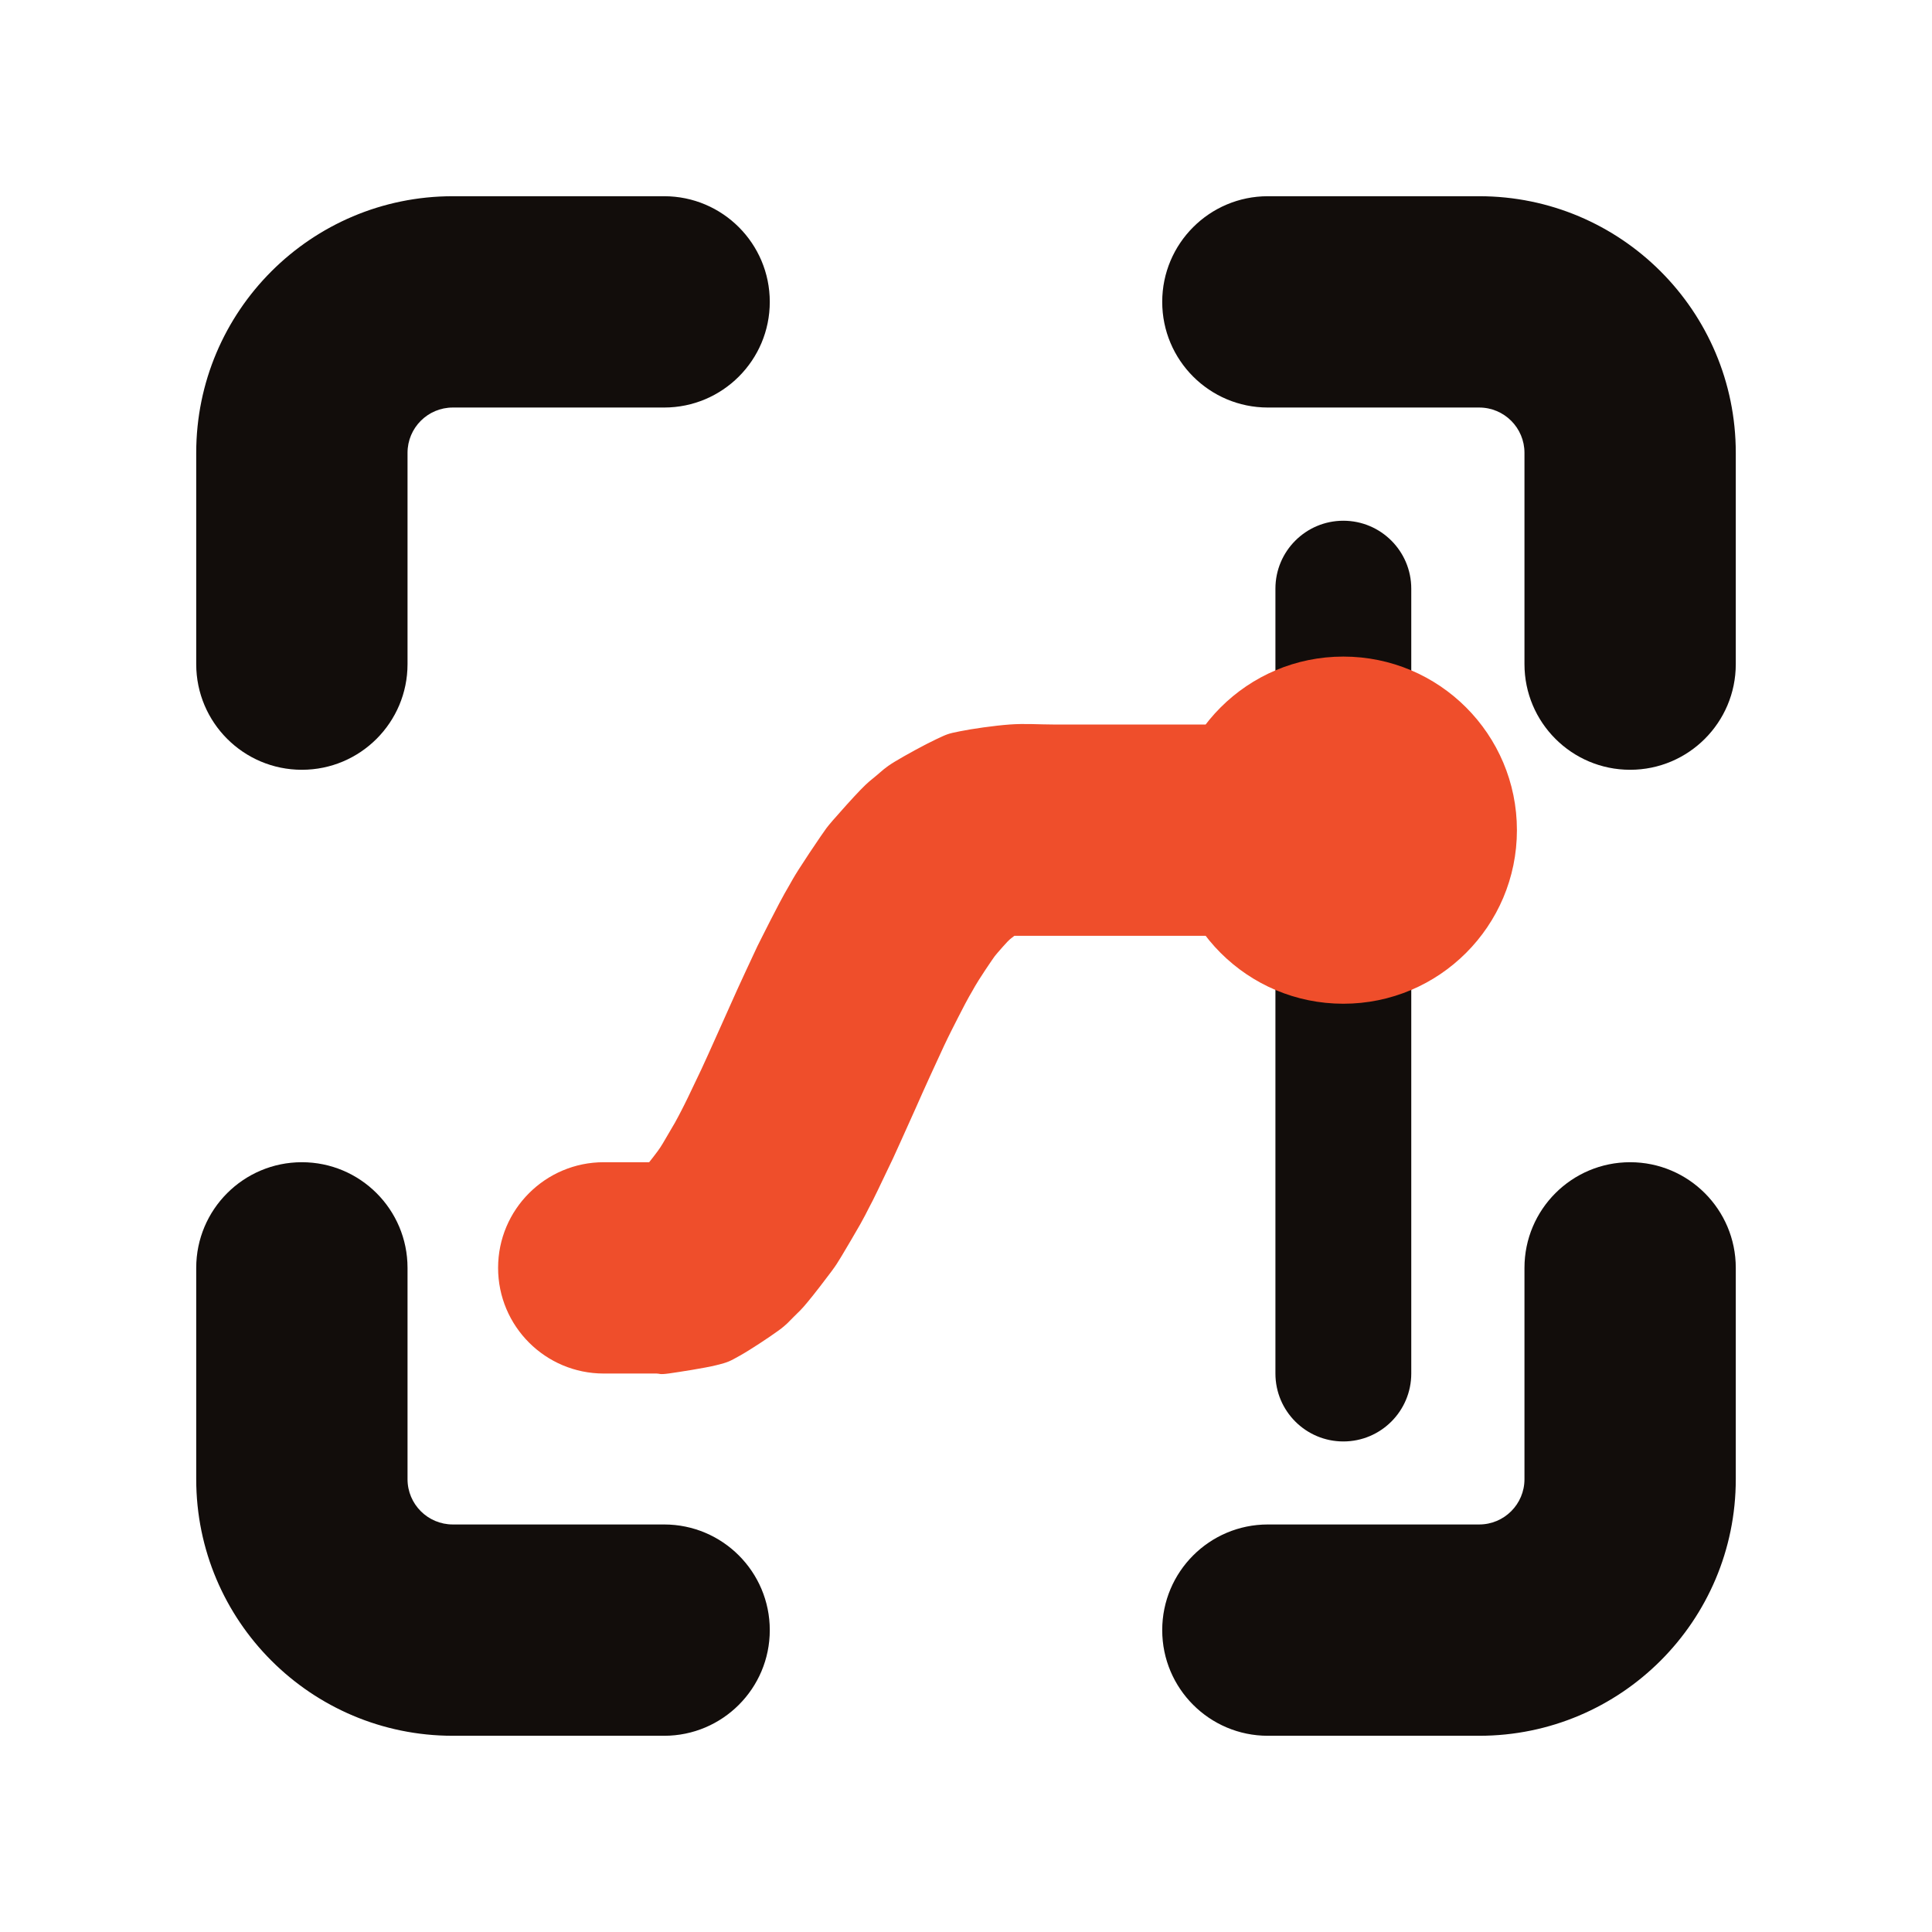
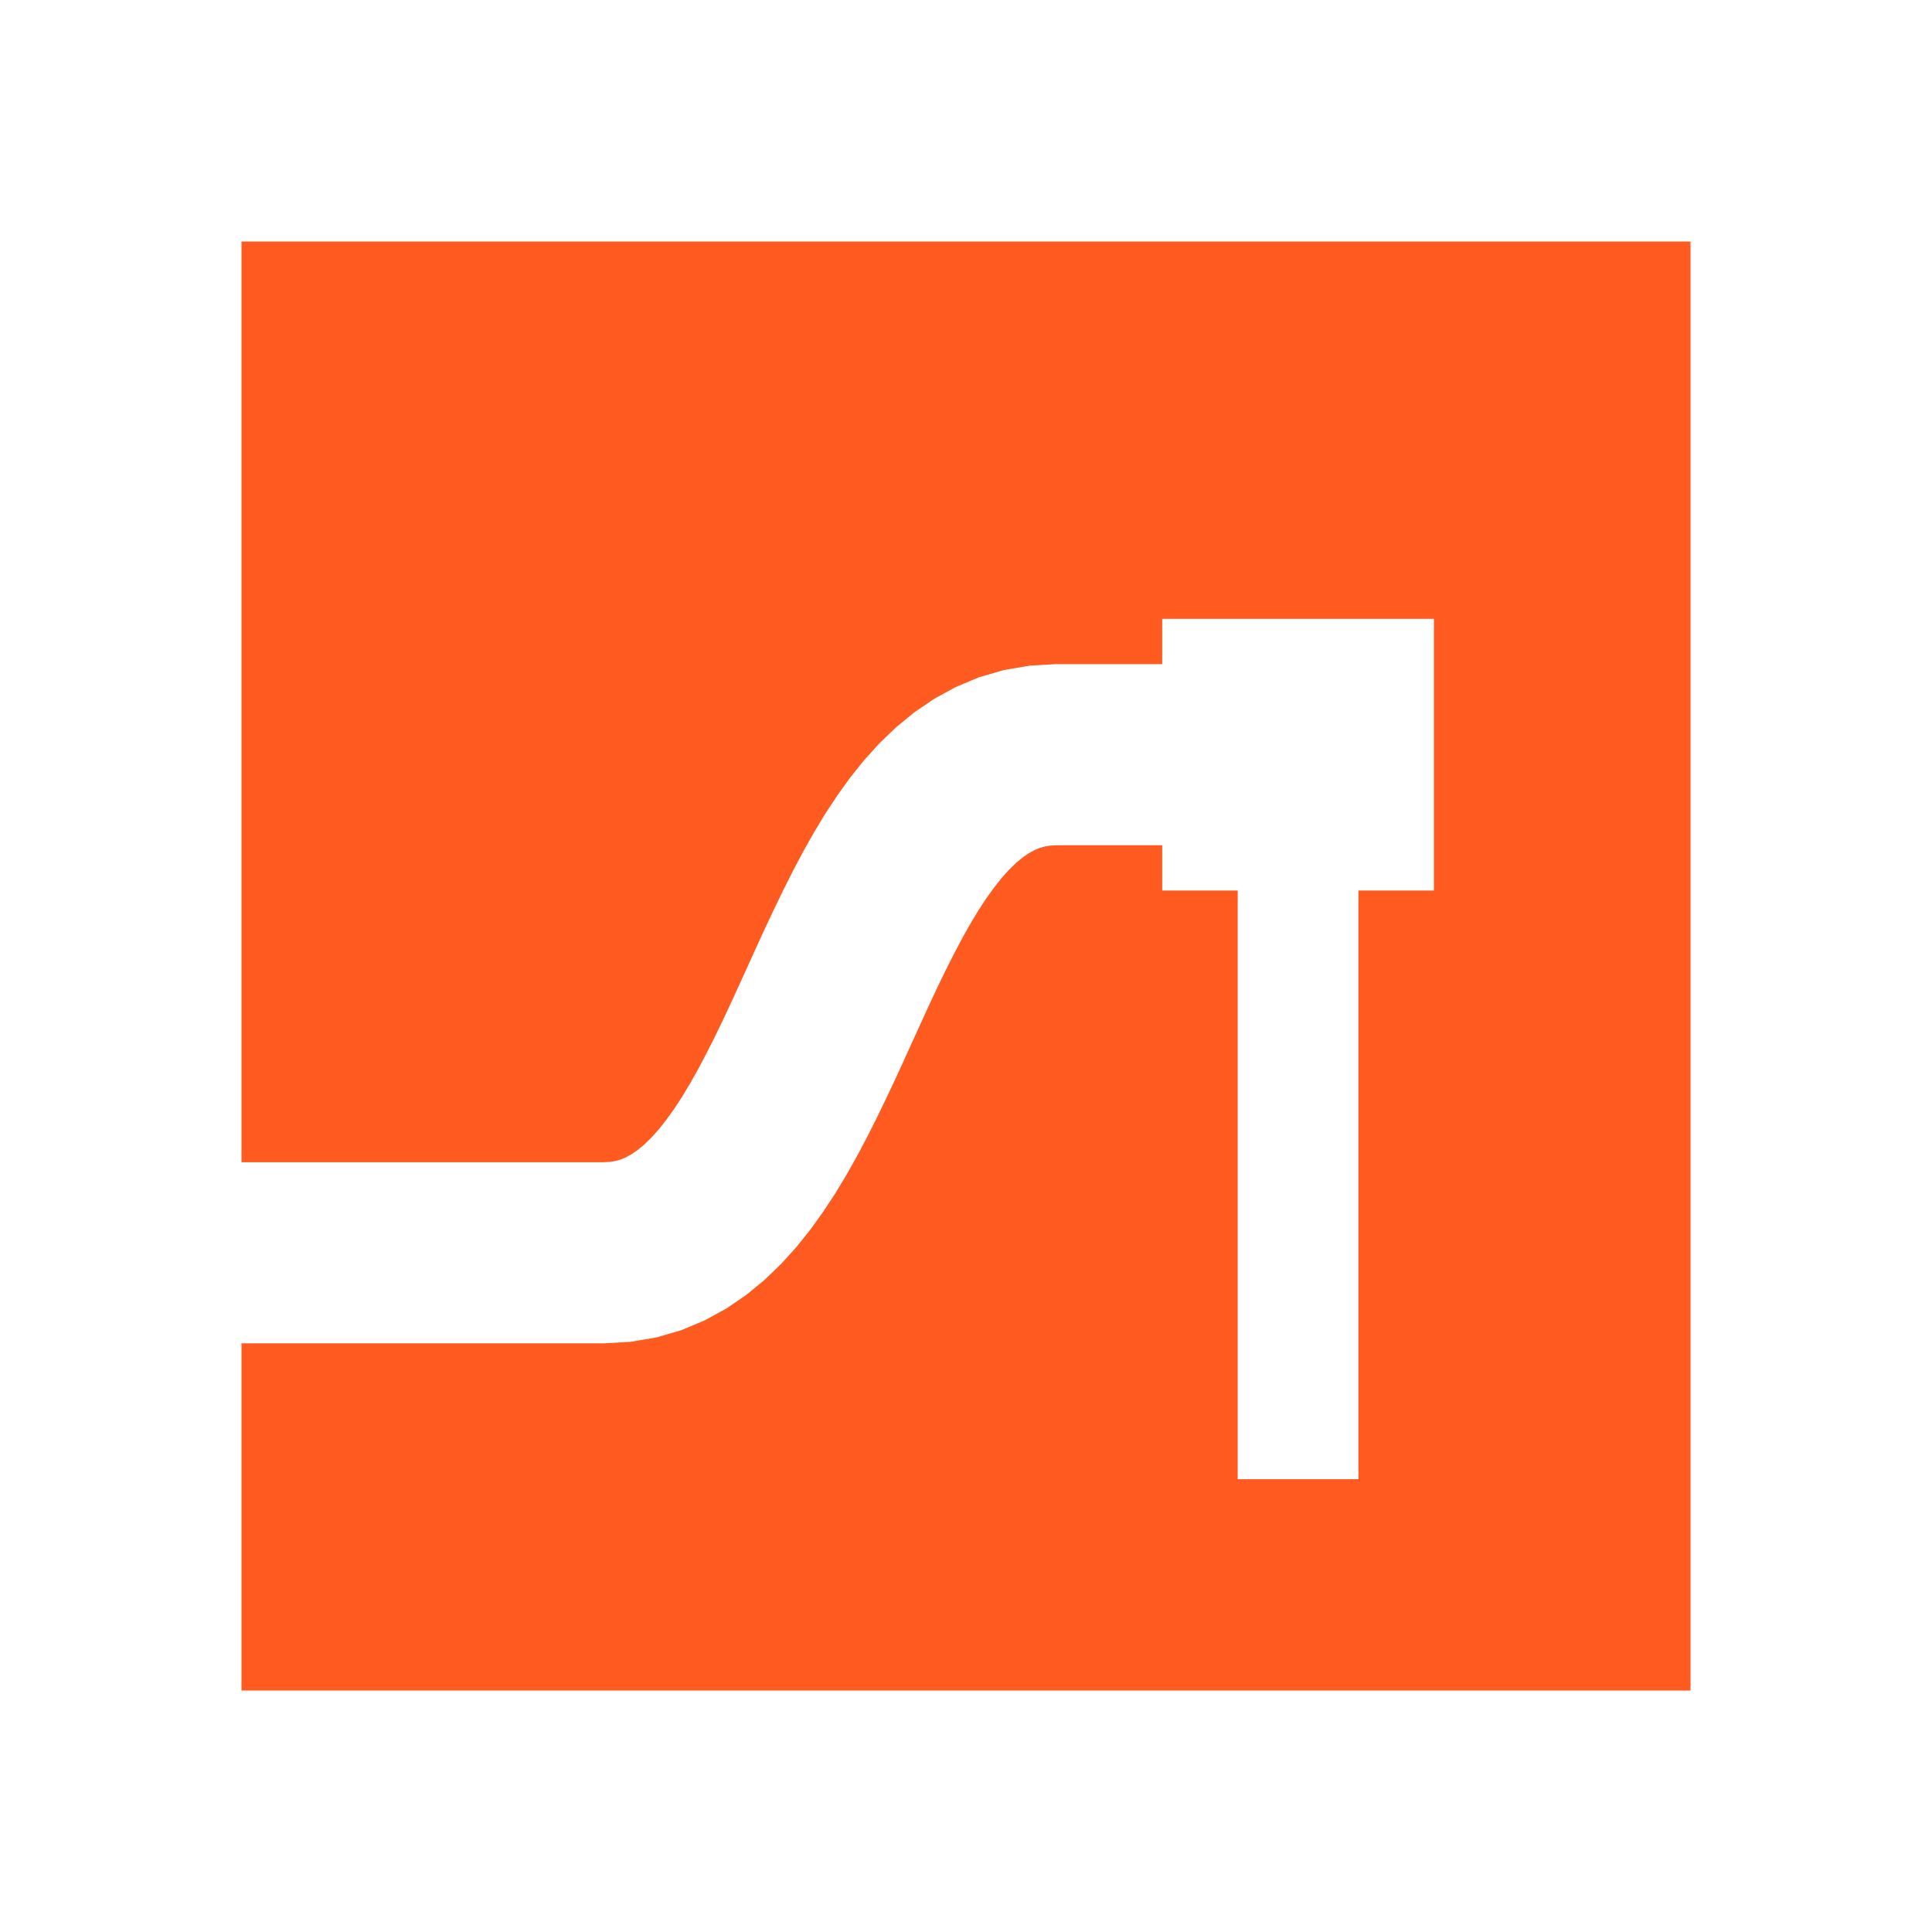
<svg xmlns="http://www.w3.org/2000/svg" viewBox="0 0 256 256">
-   <g>
-     <path fill="#120D0B" d="M26.0 88.0L26.0 60.0A34.0 34.0 0 0 1 60.0 26.0L88.0 26.0A14.0 14.0 0 0 1 88.0 54.0L60.0 54.0A6.0 6.0 0 0 0 54.0 60.0L54.0 88.0A14.0 14.0 0 0 1 26.0 88.0ZM168.0 26.0L196.0 26.0A34.0 34.0 0 0 1 230.0 60.0L230.0 88.0A14.0 14.0 0 0 1 202.0 88.0L202.0 60.0A6.0 6.0 0 0 0 196.0 54.0L168.0 54.0A14.0 14.0 0 0 1 168.0 26.0ZM230.0 168.0L230.0 196.0A34.0 34.0 0 0 1 196.0 230.0L168.0 230.0A14.0 14.0 0 0 1 168.0 202.0L196.0 202.0A6.0 6.0 0 0 0 202.0 196.0L202.0 168.0A14.0 14.0 0 0 1 230.0 168.0ZM88.0 230.0L60.0 230.0A34.0 34.0 0 0 1 26.0 196.0L26.0 168.0A14.0 14.0 0 0 1 54.0 168.0L54.0 196.0A6.0 6.0 0 0 0 60.0 202.0L88.0 202.0A14.0 14.0 0 0 1 88.0 230.0ZM169.0 78V182A9.0 9.0 0 0 0 187.0 182V78A9.0 9.0 0 0 0 169.0 78Z" />
-     <path fill="#EF4E2B" d="M80.00 182.00C80.17 182.00 80.50 182.00 81.00 182.00C81.50 182.00 82.50 182.00 83.00 182.00C83.50 182.00 83.50 182.00 84.00 182.00C84.50 182.00 85.50 182.00 86.00 182.00C86.50 182.00 86.56 182.00 87.00 182.00C87.44 182.00 87.32 182.17 88.64 181.99C89.97 181.80 93.38 181.28 94.94 180.89C96.50 180.50 96.66 180.40 98.02 179.64C99.39 178.88 101.92 177.20 103.12 176.33C104.31 175.47 104.54 175.10 105.19 174.47C105.84 173.83 106.20 173.52 107.02 172.52C107.85 171.53 109.40 169.51 110.15 168.50C110.90 167.48 110.87 167.48 111.52 166.43C112.16 165.38 113.39 163.26 114.00 162.20C114.60 161.13 114.77 160.76 115.14 160.04C115.52 159.32 115.71 158.96 116.24 157.86C116.77 156.77 117.82 154.57 118.34 153.47C118.85 152.37 118.85 152.36 119.34 151.27C119.84 150.17 120.82 147.98 121.31 146.89C121.80 145.80 121.95 145.45 122.27 144.73C122.59 144.02 122.75 143.65 123.23 142.61C123.70 141.58 124.64 139.54 125.11 138.53C125.59 137.53 125.59 137.52 126.05 136.60C126.51 135.67 127.44 133.87 127.90 132.99C128.36 132.12 128.51 131.88 128.81 131.36C129.11 130.83 129.27 130.53 129.70 129.85C130.13 129.17 130.98 127.88 131.40 127.28C131.81 126.68 131.82 126.67 132.18 126.25C132.53 125.83 133.20 125.09 133.51 124.76C133.82 124.44 133.87 124.43 134.01 124.31C134.16 124.19 134.28 124.10 134.37 124.03C134.46 123.97 134.56 123.92 134.57 123.90C134.59 123.89 134.50 123.93 134.44 123.94C134.38 123.96 133.37 123.99 134.21 124.00C135.05 124.01 137.70 124.00 139.50 124.00C141.30 124.00 142.25 124.00 145.00 124.00C147.75 124.00 153.25 124.00 156.00 124.00C158.75 124.00 158.75 124.00 161.50 124.00C164.25 124.00 169.75 124.00 172.50 124.00C175.25 124.00 177.08 124.00 178.00 124.00A14 14 0 0 0 178.00 96.00C177.08 96.00 175.25 96.00 172.50 96.00C169.75 96.00 164.25 96.00 161.50 96.00C158.75 96.00 158.75 96.00 156.00 96.00C153.25 96.00 147.75 96.00 145.00 96.00C142.25 96.00 141.37 96.00 139.50 96.00C137.63 96.00 135.84 95.85 133.79 96.00C131.74 96.15 128.82 96.57 127.19 96.90C125.57 97.22 125.49 97.28 124.04 97.96C122.60 98.63 119.83 100.15 118.52 100.95C117.21 101.75 116.91 102.12 116.16 102.74C115.41 103.36 115.00 103.65 114.03 104.65C113.06 105.65 111.23 107.69 110.34 108.72C109.46 109.75 109.48 109.76 108.73 110.84C107.98 111.92 106.53 114.11 105.83 115.21C105.13 116.31 104.94 116.69 104.51 117.44C104.08 118.18 103.86 118.56 103.26 119.69C102.66 120.82 101.50 123.10 100.93 124.24C100.35 125.37 100.36 125.38 99.83 126.51C99.29 127.65 98.25 129.91 97.73 131.04C97.22 132.16 97.06 132.53 96.73 133.27C96.40 134.00 96.23 134.39 95.75 135.46C95.27 136.53 94.32 138.65 93.85 139.69C93.38 140.73 93.38 140.74 92.93 141.70C92.48 142.66 91.58 144.54 91.14 145.45C90.70 146.36 90.56 146.62 90.28 147.17C89.99 147.72 89.84 148.03 89.44 148.75C89.03 149.46 88.24 150.82 87.86 151.45C87.48 152.08 87.46 152.09 87.15 152.53C86.83 152.97 86.23 153.74 85.97 154.06C85.71 154.39 85.68 154.38 85.58 154.49C85.47 154.59 85.35 154.68 85.37 154.68C85.39 154.68 85.54 154.57 85.70 154.50C85.85 154.43 86.01 154.35 86.29 154.27C86.56 154.18 87.24 154.06 87.36 154.01C87.48 153.97 87.23 154.00 87.00 154.00C86.77 154.00 86.50 154.00 86.00 154.00C85.50 154.00 84.50 154.00 84.00 154.00C83.50 154.00 83.50 154.00 83.00 154.00C82.50 154.00 81.50 154.00 81.00 154.00C80.50 154.00 80.17 154.00 80.00 154.00A14 14 0 0 0 80.00 182.00ZM155.00 110.00A23 23 0 1 0 201.00 110.00A23 23 0 1 0 155.00 110.00Z" />
-   </g>
+   <path fill="#FF5A1F" d="M32 32L224 32L224 224L32 224L32 178L80.03 178L83.53 177.8L86.97 177.22L90.27 176.26L93.37 174.96L96.24 173.39L98.89 171.58L101.3 169.6L103.5 167.48L105.52 165.25L107.37 162.94L109.08 160.56L110.68 158.13L112.17 155.66L113.58 153.15L114.92 150.62L116.2 148.08L117.43 145.53L118.63 142.99L119.79 140.47L120.92 137.97L122.04 135.52L123.14 133.12L124.23 130.79L125.32 128.54L126.41 126.39L127.49 124.34L128.57 122.42L129.64 120.64L130.7 119.02L131.75 117.57L132.76 116.29L133.74 115.21L134.67 114.31L135.53 113.6L136.32 113.06L137.05 112.66L137.73 112.37L138.41 112.17L139.14 112.05L140.09 112L154 112L154 118L164 118L164 196L180 196L180 118L190 118L190 82L154 82L154 88L139.91 88L136.47 88.2L133.03 88.78L129.73 89.74L126.63 91.04L123.76 92.61L121.11 94.42L118.7 96.4L116.5 98.52L114.48 100.75L112.63 103.06L110.92 105.44L109.32 107.87L107.83 110.34L106.42 112.85L105.08 115.38L103.8 117.92L102.57 120.47L101.37 123.01L100.21 125.53L99.08 128.03L97.96 130.48L96.86 132.88L95.77 135.21L94.68 137.46L93.59 139.61L92.51 141.66L91.43 143.58L90.36 145.36L89.3 146.98L88.25 148.43L87.24 149.71L86.26 150.79L85.33 151.69L84.47 152.4L83.68 152.94L82.95 153.34L82.27 153.63L81.59 153.83L80.86 153.95L79.97 154L32 154Z" />
</svg>
